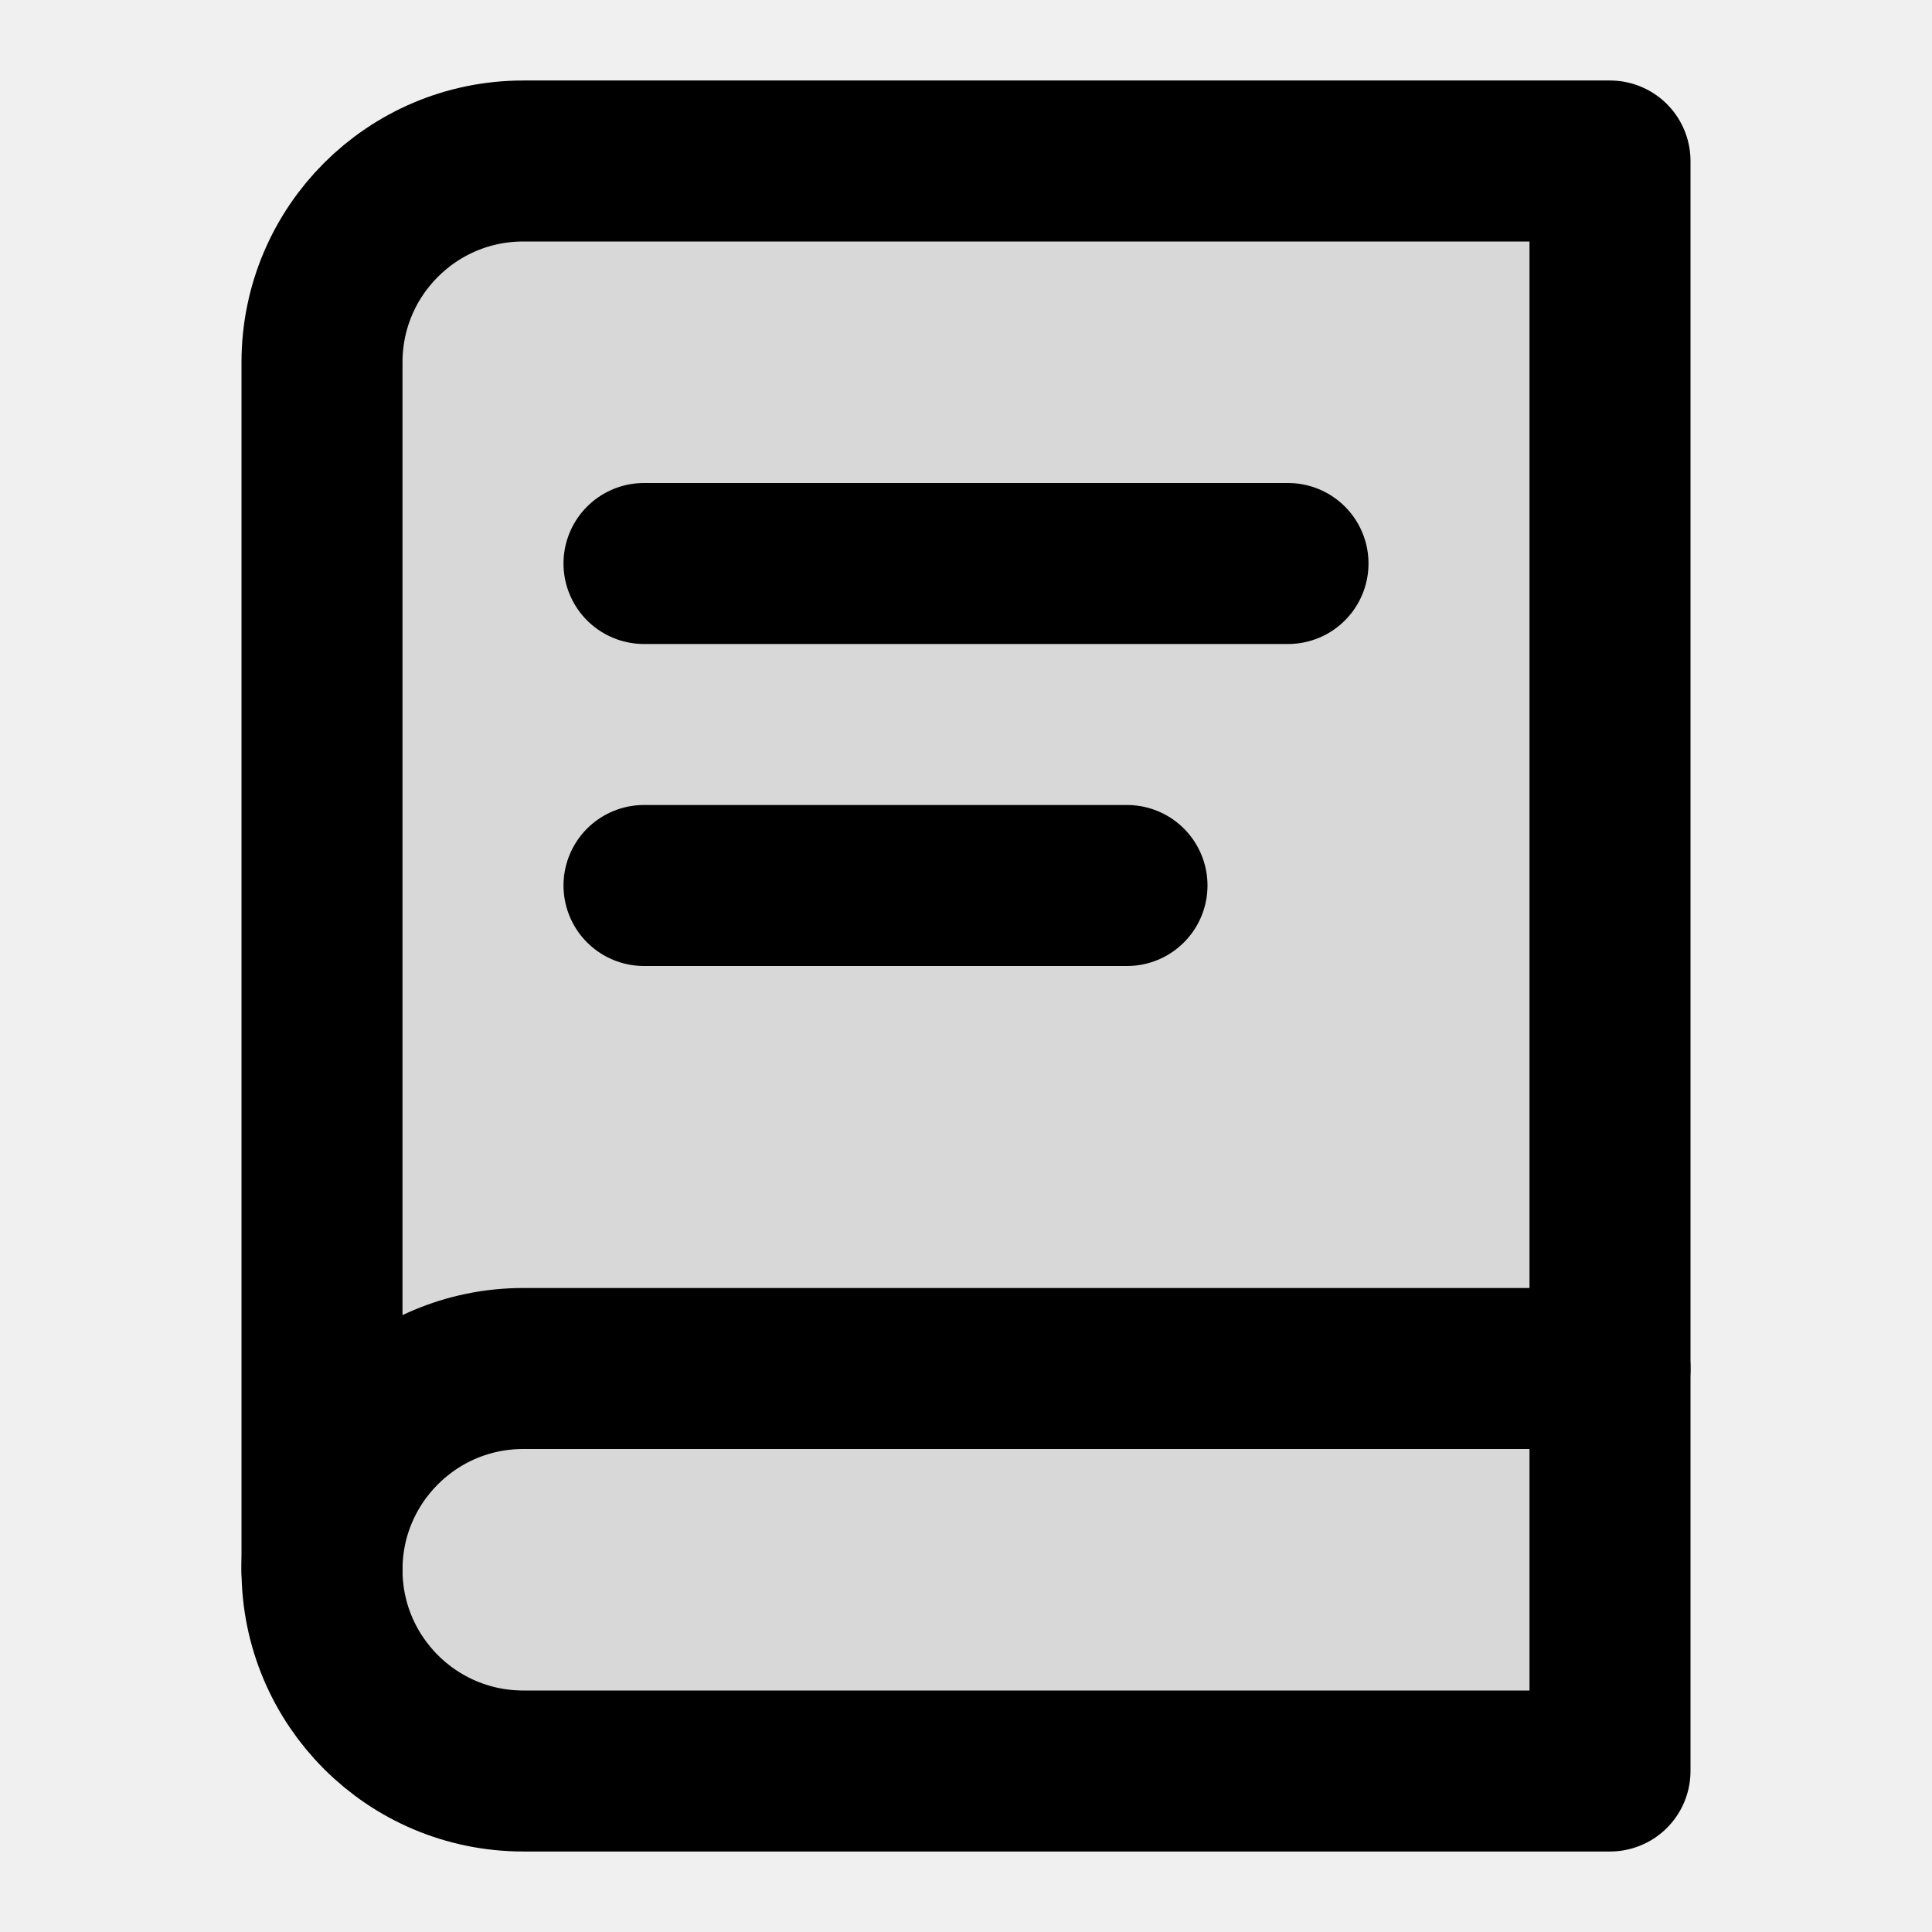
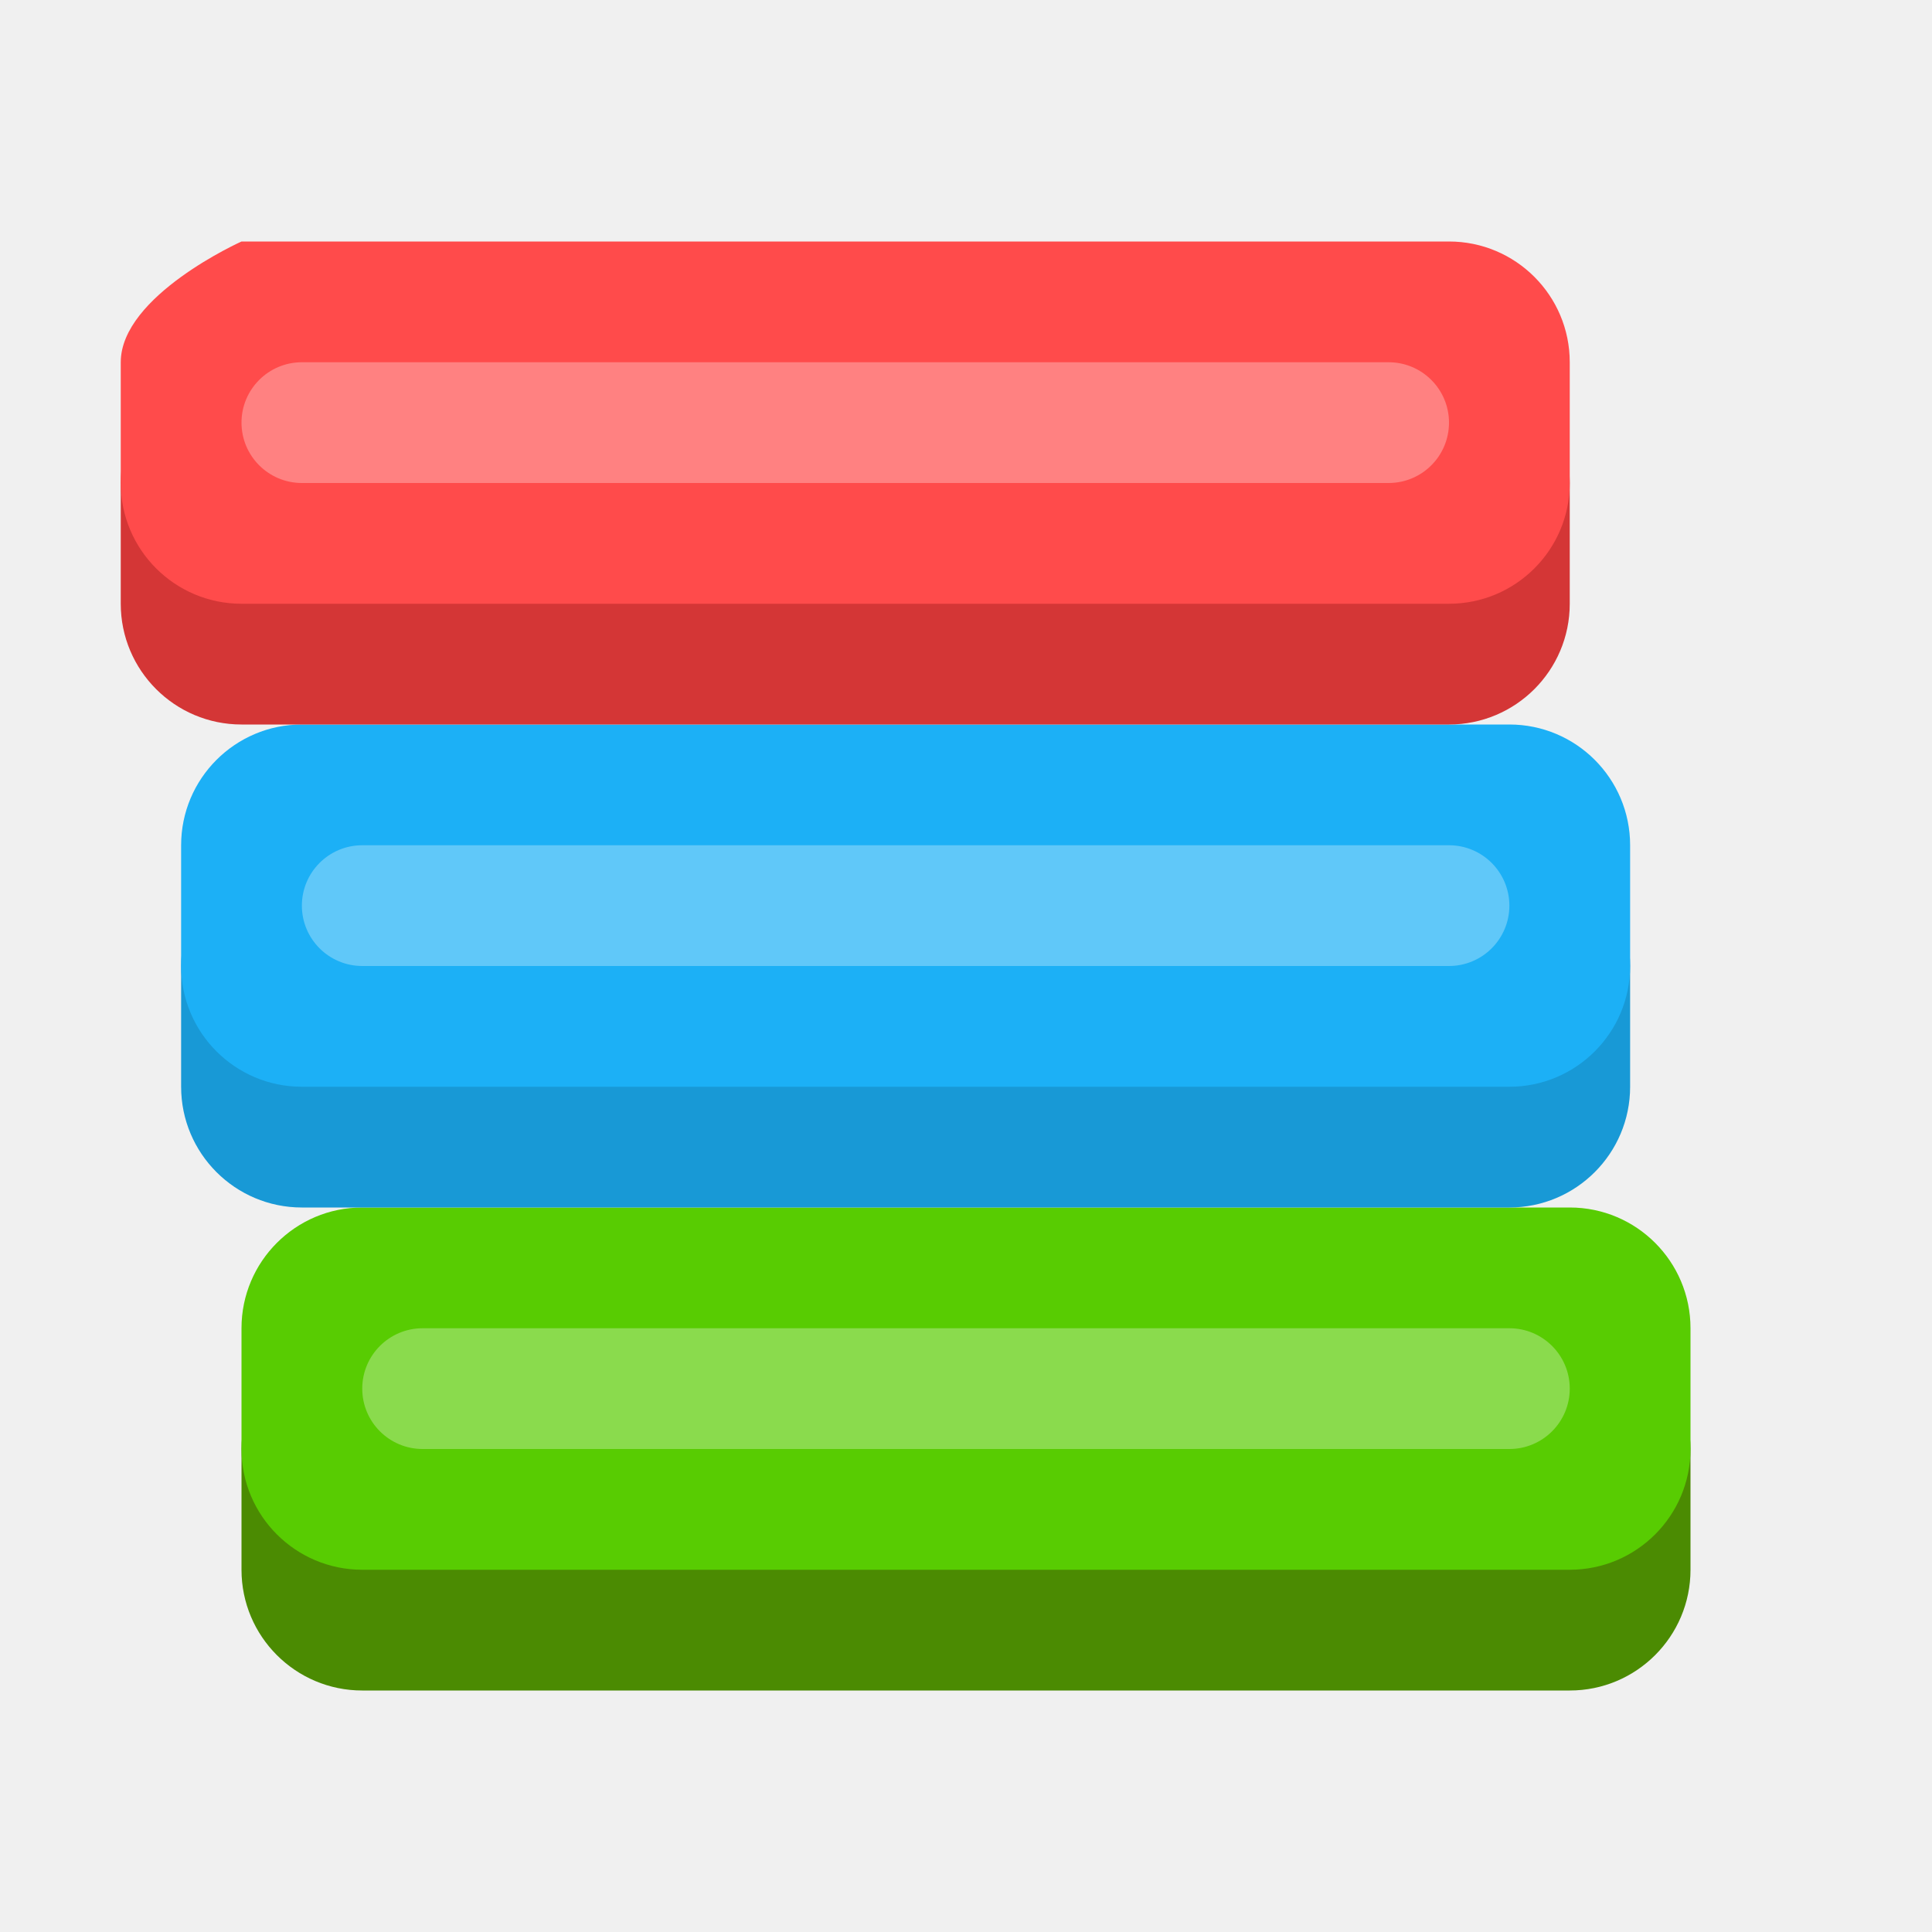
- <svg xmlns="http://www.w3.org/2000/svg" viewBox="0 0 24 24" fill="none" stroke="currentColor" stroke-width="2" stroke-linecap="round" stroke-linejoin="round">
-   <path d="M4 19.5A2.5 2.5 0 0 1 6.5 17H20" />
-   <path d="M6.5 2H20v20H6.5A2.5 2.5 0 0 1 4 19.5v-15A2.5 2.5 0 0 1 6.5 2z" fill="currentColor" fill-opacity="0.1" />
-   <line x1="8" y1="7" x2="16" y2="7" />
-   <line x1="8" y1="11" x2="14" y2="11" />
+ <svg xmlns="http://www.w3.org/2000/svg" width="64" height="64" viewBox="0 0 64 64" fill="none">
+   <path d="M12 44H52C54.209 44 56 45.791 56 48V52C56 54.209 54.209 56 52 56H12C9.791 56 8 54.209 8 52V48C8 45.791 9.791 44 12 44Z" fill="#4B8B02" />
+   <path d="M12 40H52C54.209 40 56 41.791 56 44V48C56 50.209 54.209 52 52 52H12C9.791 52 8 50.209 8 48V44C8 41.791 9.791 40 12 40Z" fill="#58CC02" />
+   <rect x="12" y="44" width="40" height="4" rx="2" fill="#FFFFFF" fill-opacity="0.3" />
+   <path d="M10 28H50C52.209 28 54 29.791 54 32V36C54 38.209 52.209 40 50 40H10C7.791 40 6 38.209 6 36V32C6 29.791 7.791 28 10 28Z" fill="#1899d6" />
+   <path d="M10 24H50C52.209 24 54 25.791 54 28V32C54 34.209 52.209 36 50 36H10C7.791 36 6 34.209 6 32V28C6 25.791 7.791 24 10 24Z" fill="#1CB0F6" />
+   <rect x="10" y="28" width="40" height="4" rx="2" fill="#FFFFFF" fill-opacity="0.3" />
+   <path d="M8 12H48C50.209 12 52 13.791 52 16V20C52 22.209 50.209 24 48 24H8C5.791 24 4 22.209 4 20V16C4 13.791 5.791 12 8 12Z" fill="#d43636" />
+   <path d="M8 8H48C50.209 8 52 9.791 52 12V16C52 18.209 50.209 20 48 20H8C5.791 20 4 18.209 4 16V12C4 9.791 8 8 8 8Z" fill="#FF4B4B" />
+   <rect x="8" y="12" width="40" height="4" rx="2" fill="#FFFFFF" fill-opacity="0.3" />
</svg>
